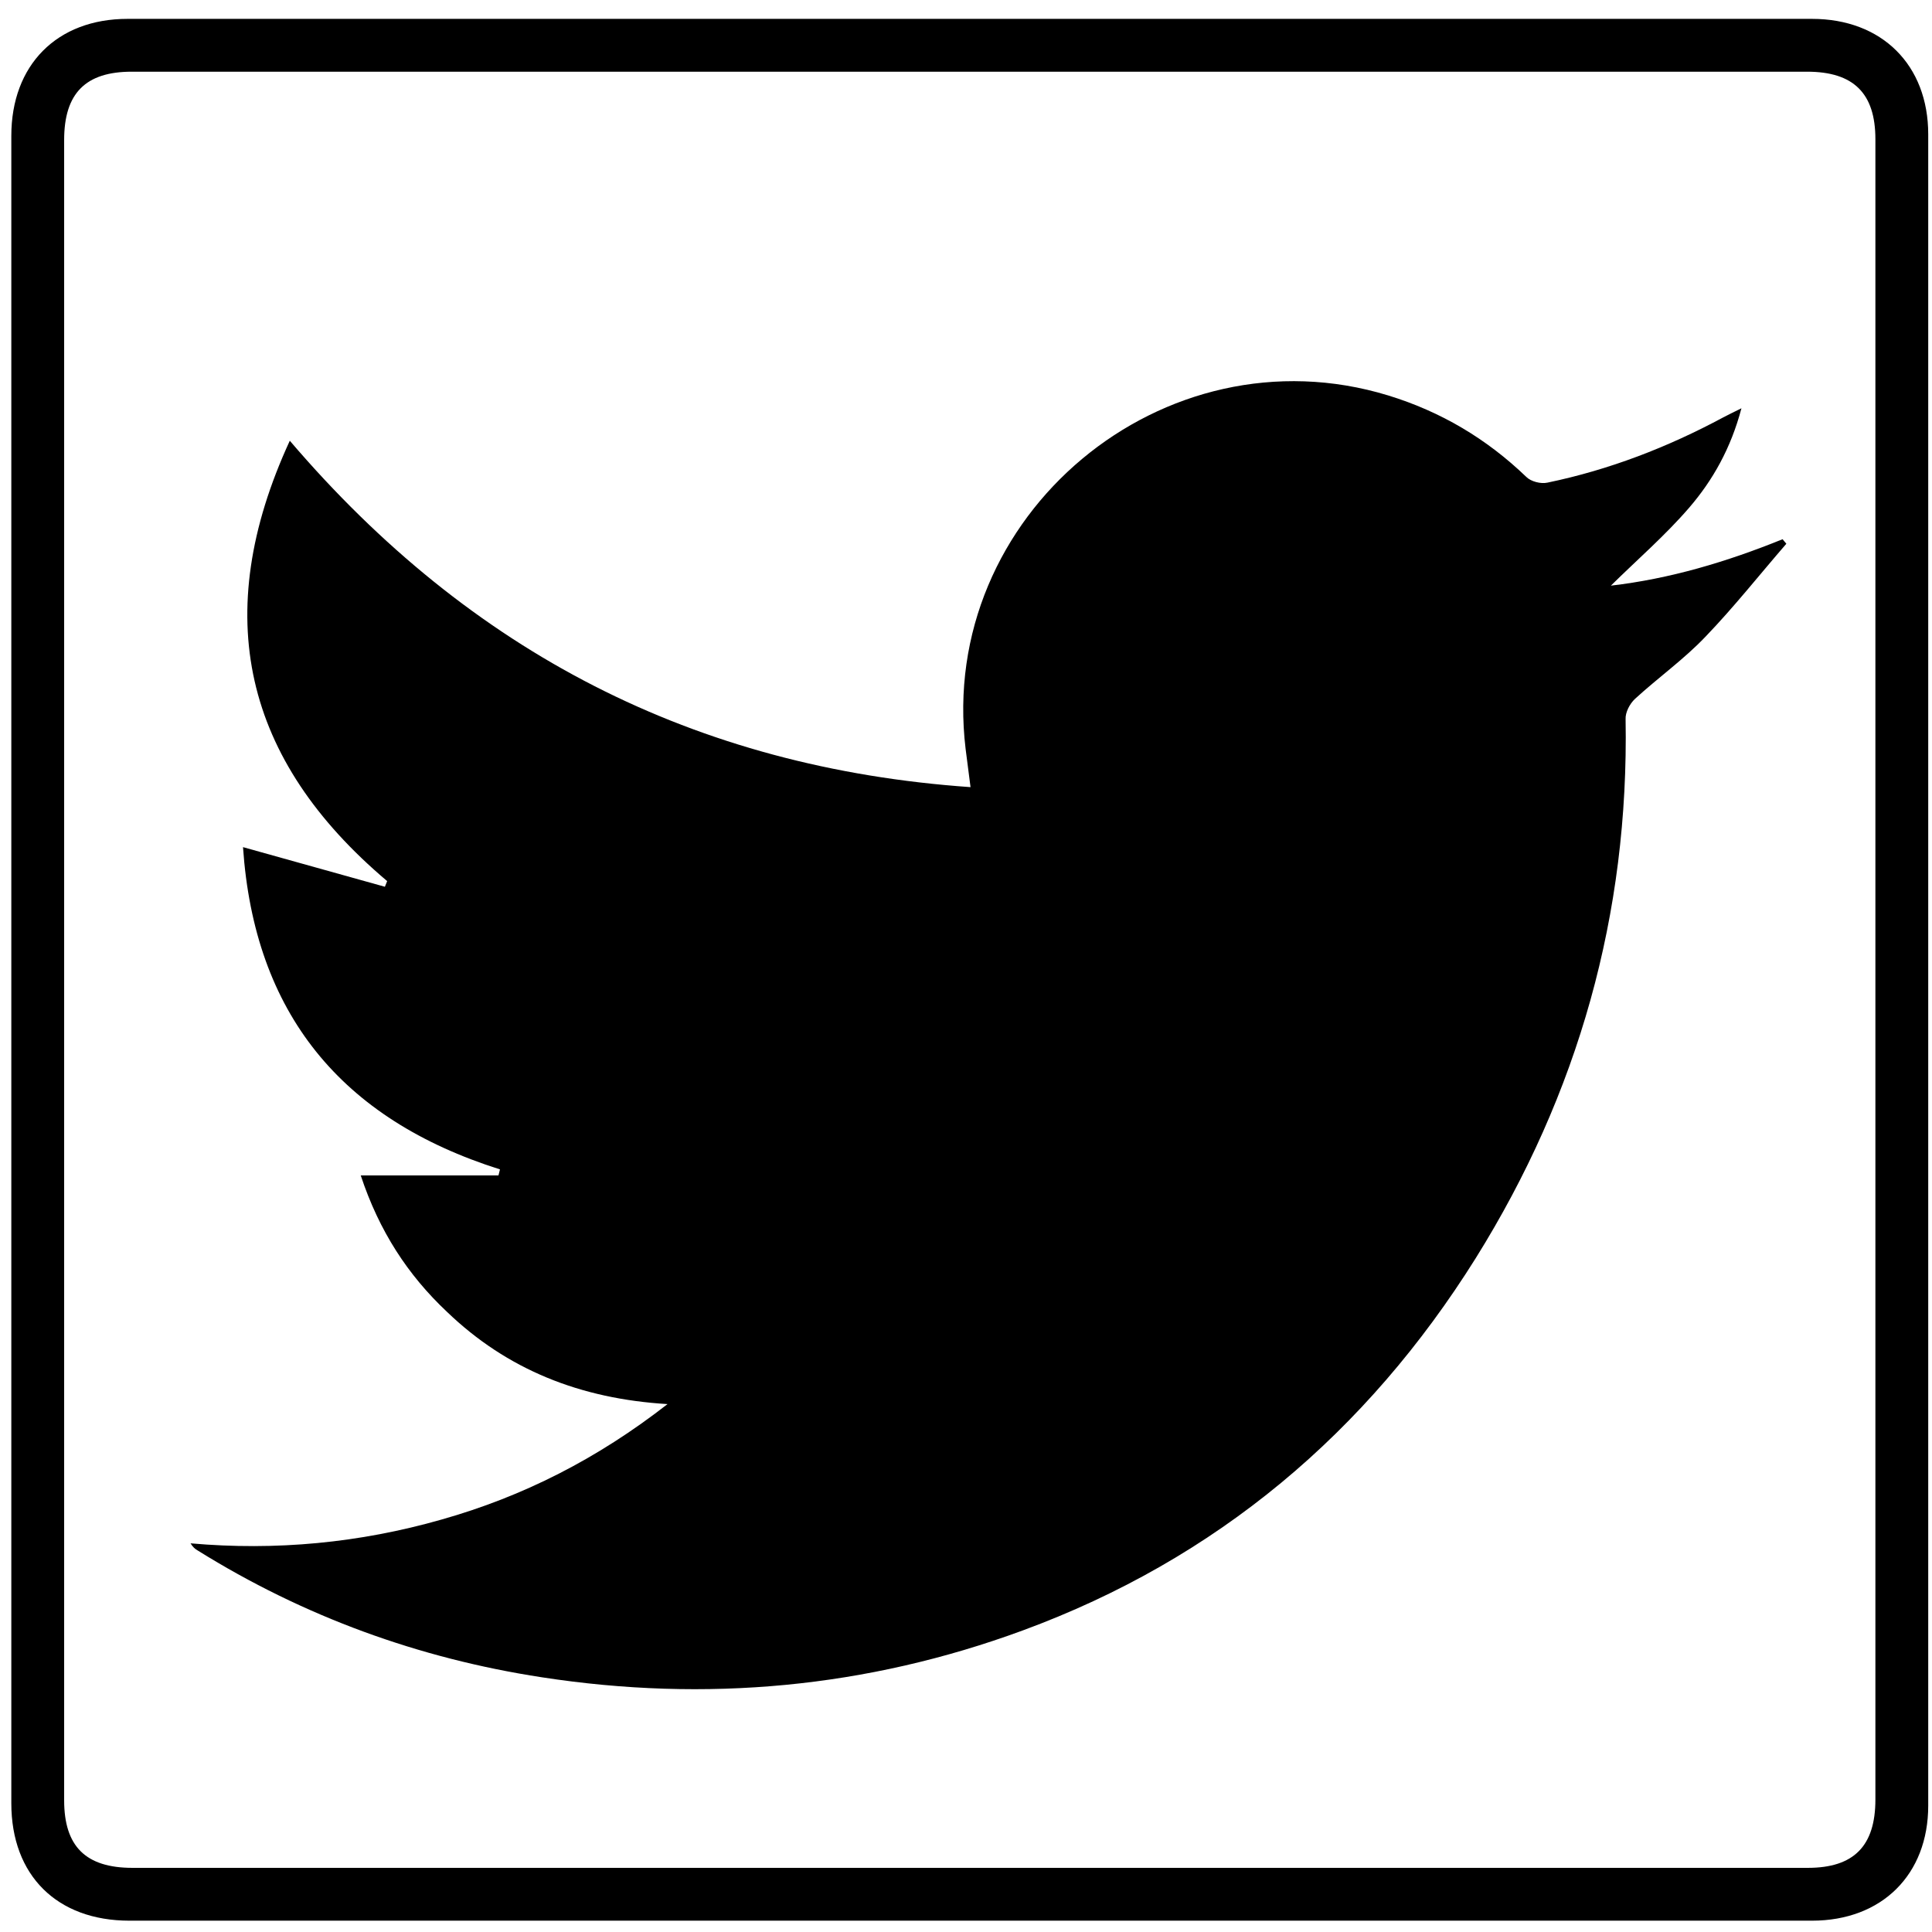
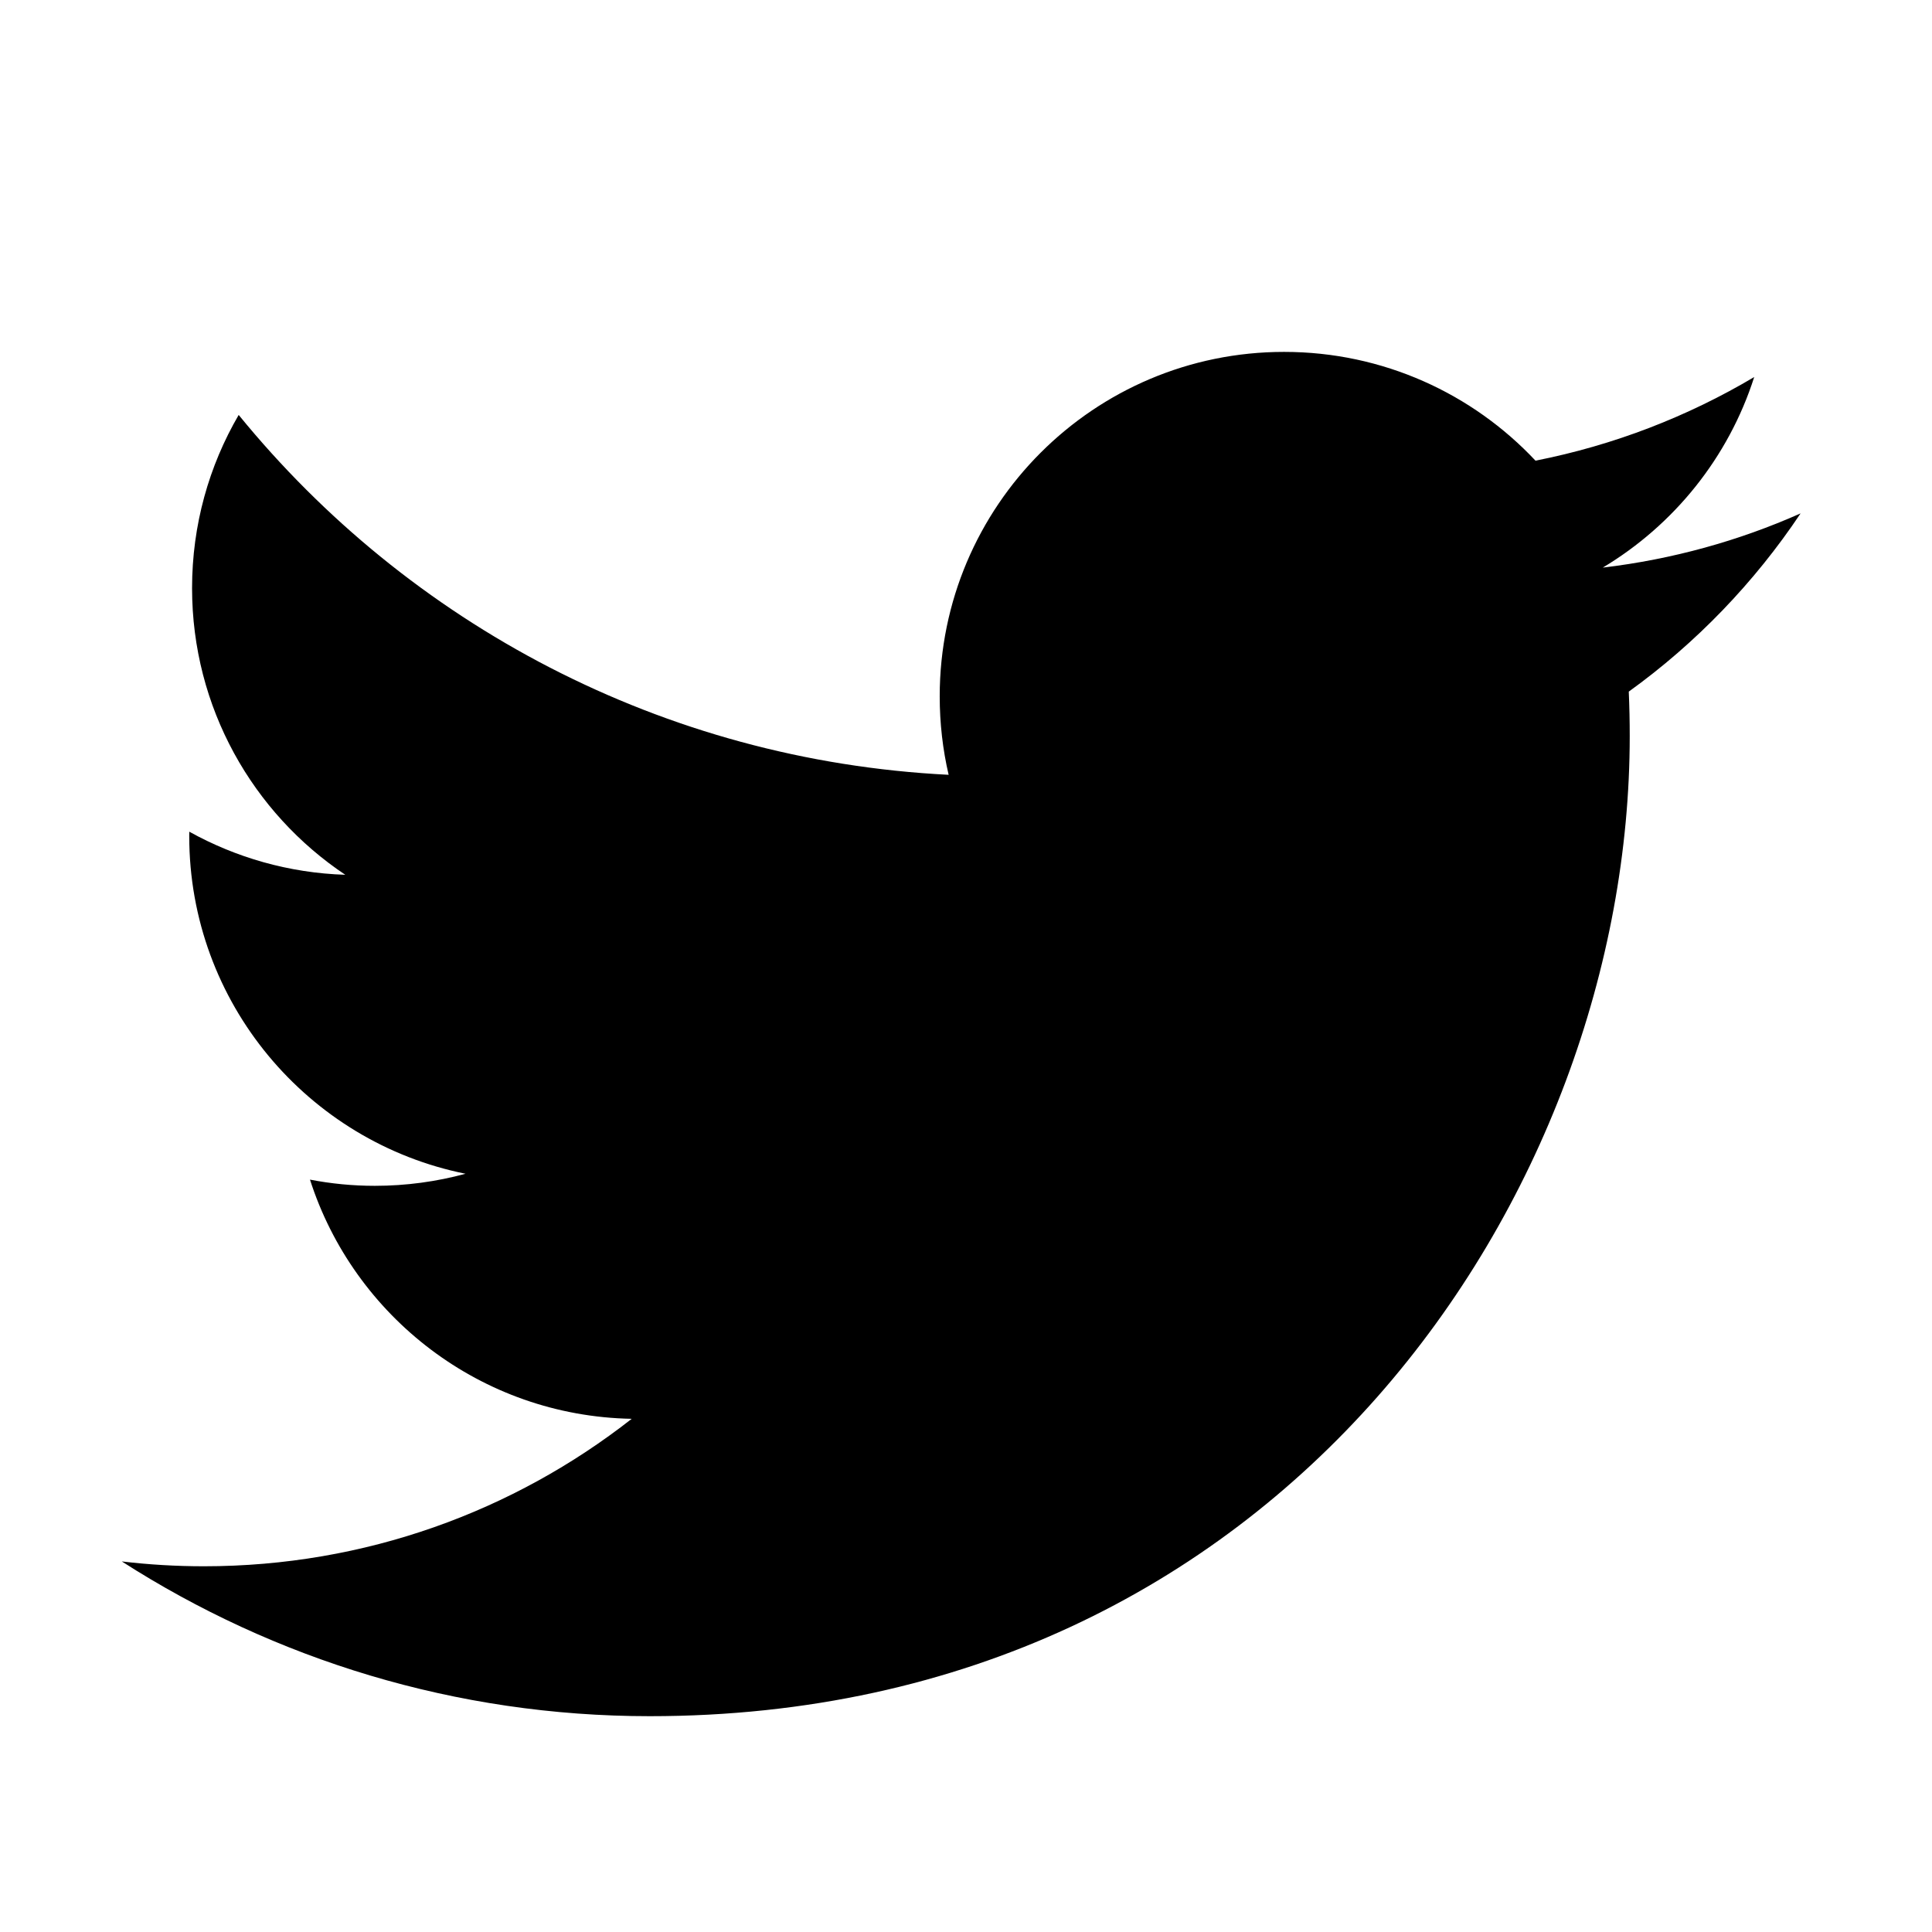
- <svg xmlns="http://www.w3.org/2000/svg" enable-background="new 0 0 512 512" id="Layer_1" version="1.1" viewBox="0 0 512 512" xml:space="preserve">
-   <g>
-     <path d="M257.2,509c-74.3,0-148.6,0-222.9,0C15.1,509,3,497,3,477.9C3,330.6,3,183.3,3,36C3,17.2,15.1,5,33.8,5   c148.8,0,297.6,0,446.4,0C498.7,5,511,17.2,511,35.6c0,147.6,0,295.3,0,442.9c0,18.3-12.3,30.5-30.8,30.5   C405.9,509,331.5,509,257.2,509z M256.6,495c74.2,0,148.3,0,222.5,0c12.2,0,17.9-5.8,17.9-18.1c0-146.7,0-293.3,0-440   c0-12.2-5.8-17.9-18.1-17.9c-148,0-296,0-444,0C22.7,19,17,24.7,17,37.1c0,146.7,0,293.3,0,440c0,12.2,5.7,17.9,18.1,17.9   C108.9,495,182.7,495,256.6,495z" />
-     <path d="M95.6,311.5c12.7,0,24.6,0,36.5,0c0.1-0.5,0.3-1.1,0.4-1.6c-42.1-13.3-65.1-41.4-68.1-85.4c13,3.6,25.3,7.1,37.6,10.5   c0.2-0.5,0.4-1,0.6-1.5c-38-32.1-47.1-70.5-25.8-116.7c47.9,56.1,107.3,86.7,180.4,91.8c-0.5-3.9-0.9-7-1.3-10.1   c-7.5-61.9,52.5-111.9,112-93.7c14,4.3,26.1,11.5,36.6,21.6c1.2,1.2,3.8,1.9,5.6,1.5c16.4-3.4,31.9-9.4,46.6-17.3   c1.3-0.7,2.6-1.3,4.8-2.4c-2.8,10.6-7.6,19.1-13.9,26.4s-13.7,13.7-20.7,20.6c15.6-1.8,30.7-6.3,45.5-12.3c0.3,0.4,0.7,0.8,1,1.2   c-7.1,8.2-13.9,16.8-21.4,24.6c-5.7,6-12.6,10.9-18.7,16.5c-1.4,1.3-2.6,3.6-2.5,5.4c0.9,51.6-12.5,99.2-39.7,142.8   c-28.9,46.2-68.7,79.8-120.1,98.7c-41.3,15.2-83.9,19.1-127.4,12.4c-32.6-5-63.1-16.1-91.2-33.6c-0.7-0.4-1.3-0.9-1.9-1.9   c22.6,2,44.8-0.1,66.5-6.3c21.6-6.1,41.3-16.1,59.9-30.6c-23.1-1.4-42.5-9.1-58.5-24.5C108.1,337.9,100.5,326.3,95.6,311.5z" />
-   </g>
+ <svg xmlns="http://www.w3.org/2000/svg" enable-background="new 0 0 56.693 56.693" height="56.693px" id="Layer_1" version="1.1" viewBox="0 0 56.693 56.693" width="56.693px" xml:space="preserve">
+   <path d="M52.837,15.065c-1.811,0.805-3.76,1.348-5.805,1.591c2.088-1.25,3.689-3.23,4.444-5.592c-1.953,1.159-4.115,2-6.418,2.454  c-1.843-1.964-4.47-3.192-7.377-3.192c-5.581,0-10.106,4.525-10.106,10.107c0,0.791,0.089,1.562,0.262,2.303  c-8.4-0.422-15.848-4.445-20.833-10.56c-0.87,1.492-1.368,3.228-1.368,5.082c0,3.506,1.784,6.6,4.496,8.412  c-1.656-0.053-3.215-0.508-4.578-1.265c-0.001,0.042-0.001,0.085-0.001,0.128c0,4.896,3.484,8.98,8.108,9.91  c-0.848,0.23-1.741,0.354-2.663,0.354c-0.652,0-1.285-0.063-1.902-0.182c1.287,4.015,5.019,6.938,9.441,7.019  c-3.459,2.711-7.816,4.327-12.552,4.327c-0.815,0-1.62-0.048-2.411-0.142c4.474,2.869,9.786,4.541,15.493,4.541  c18.591,0,28.756-15.4,28.756-28.756c0-0.438-0.009-0.875-0.028-1.309C49.769,18.873,51.483,17.092,52.837,15.065z" />
</svg>
